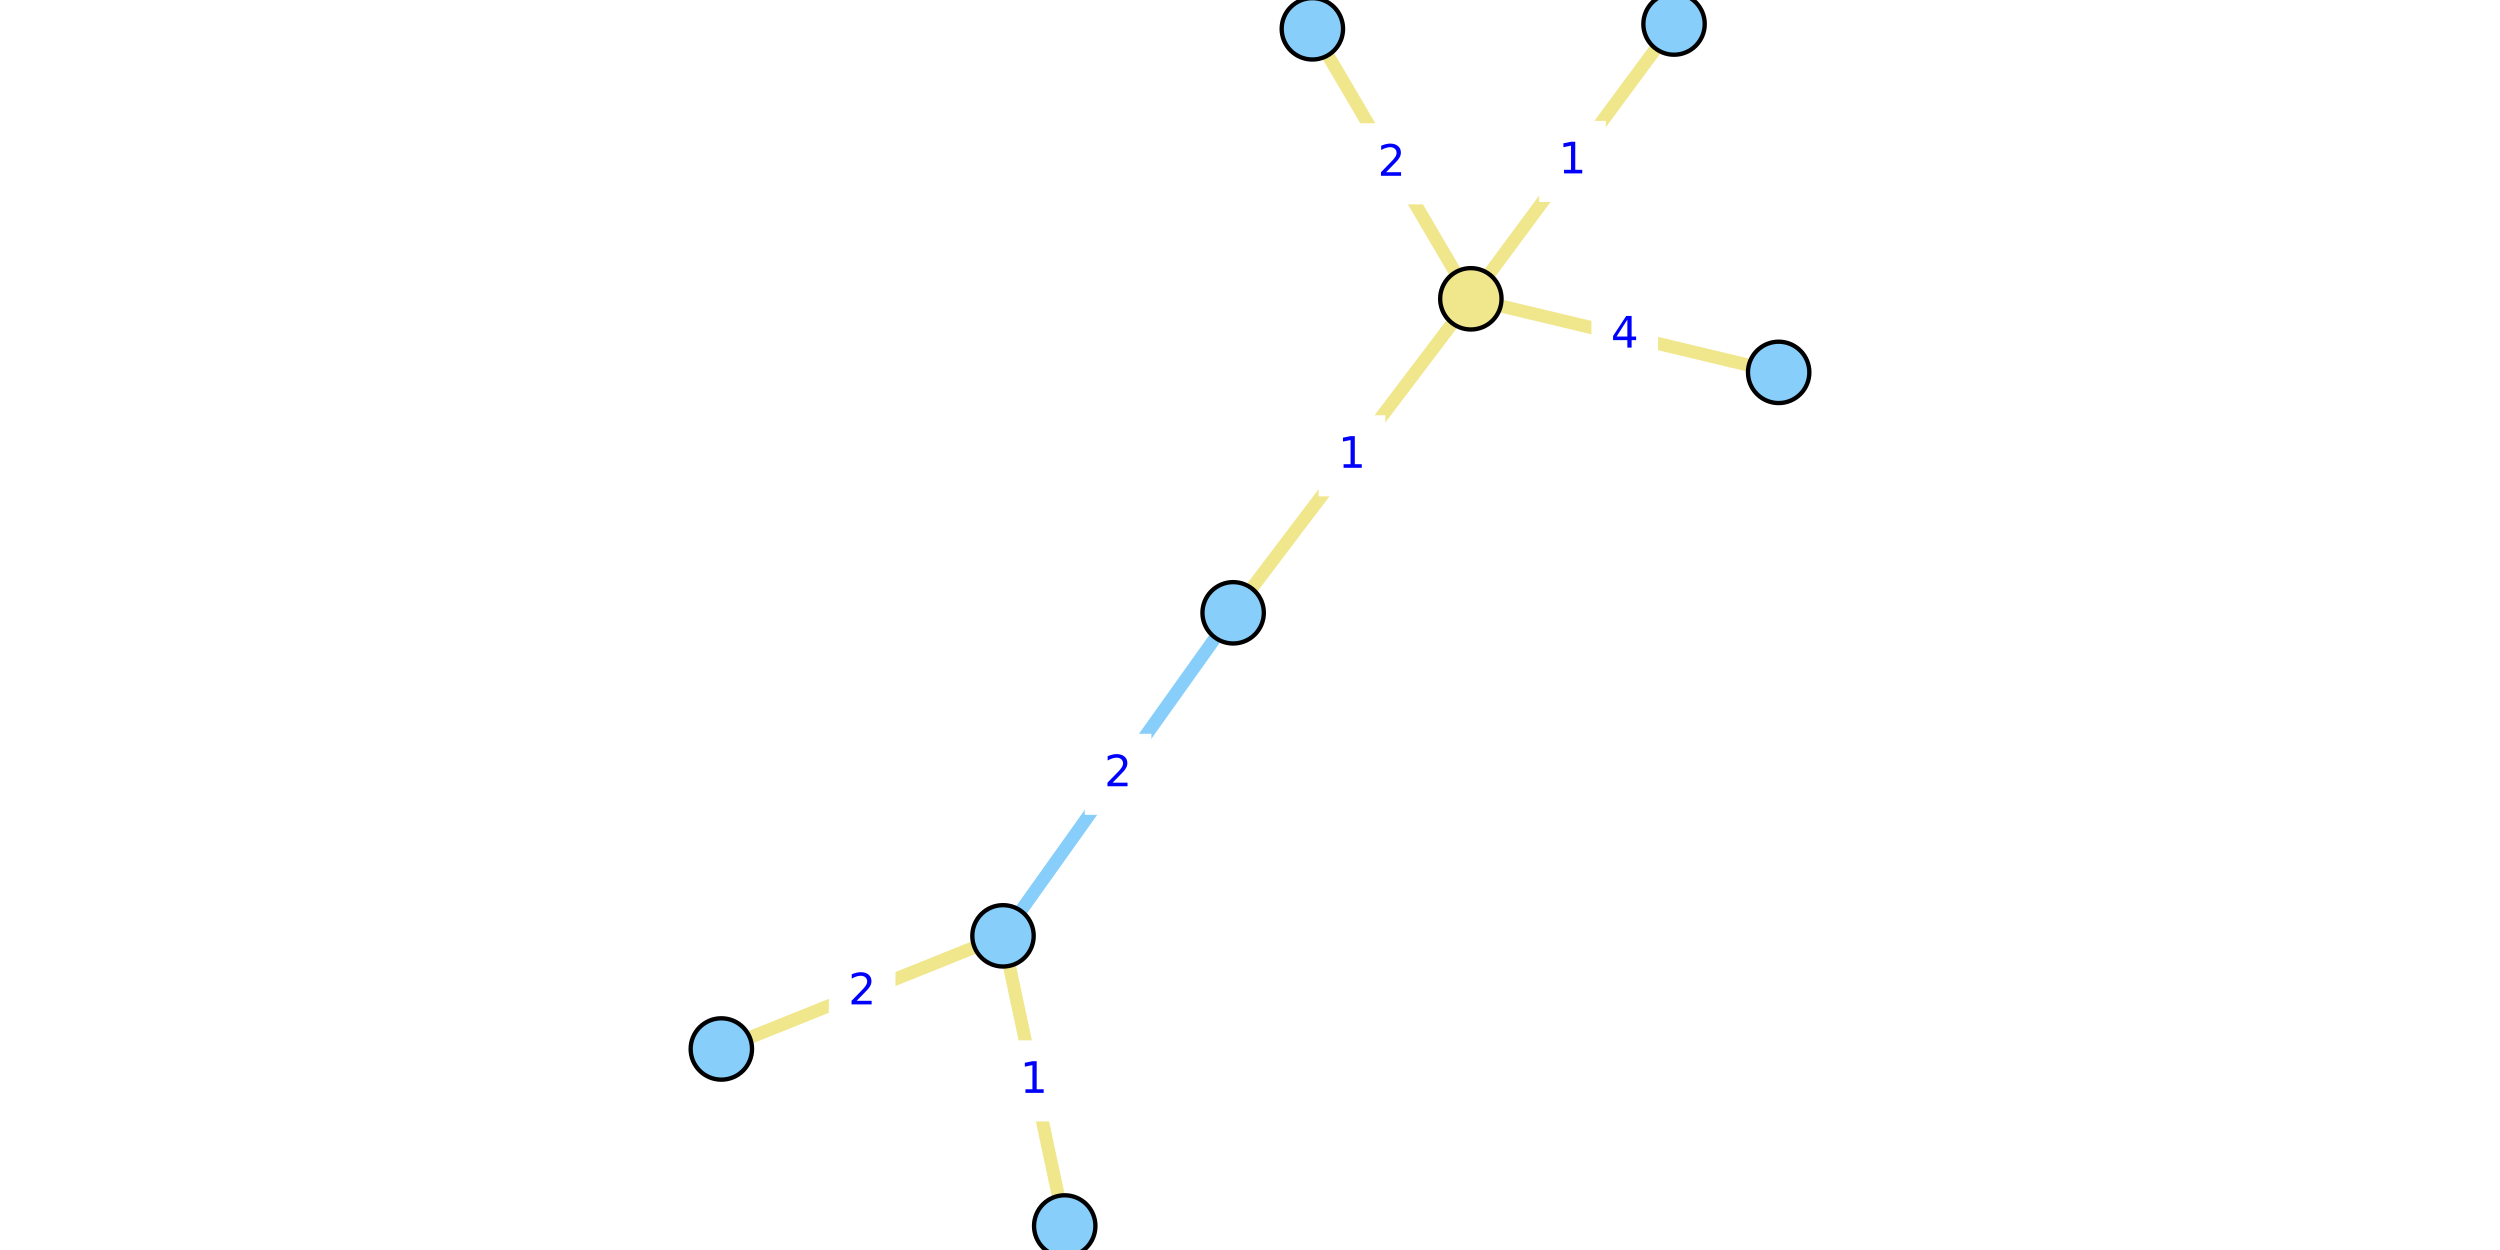
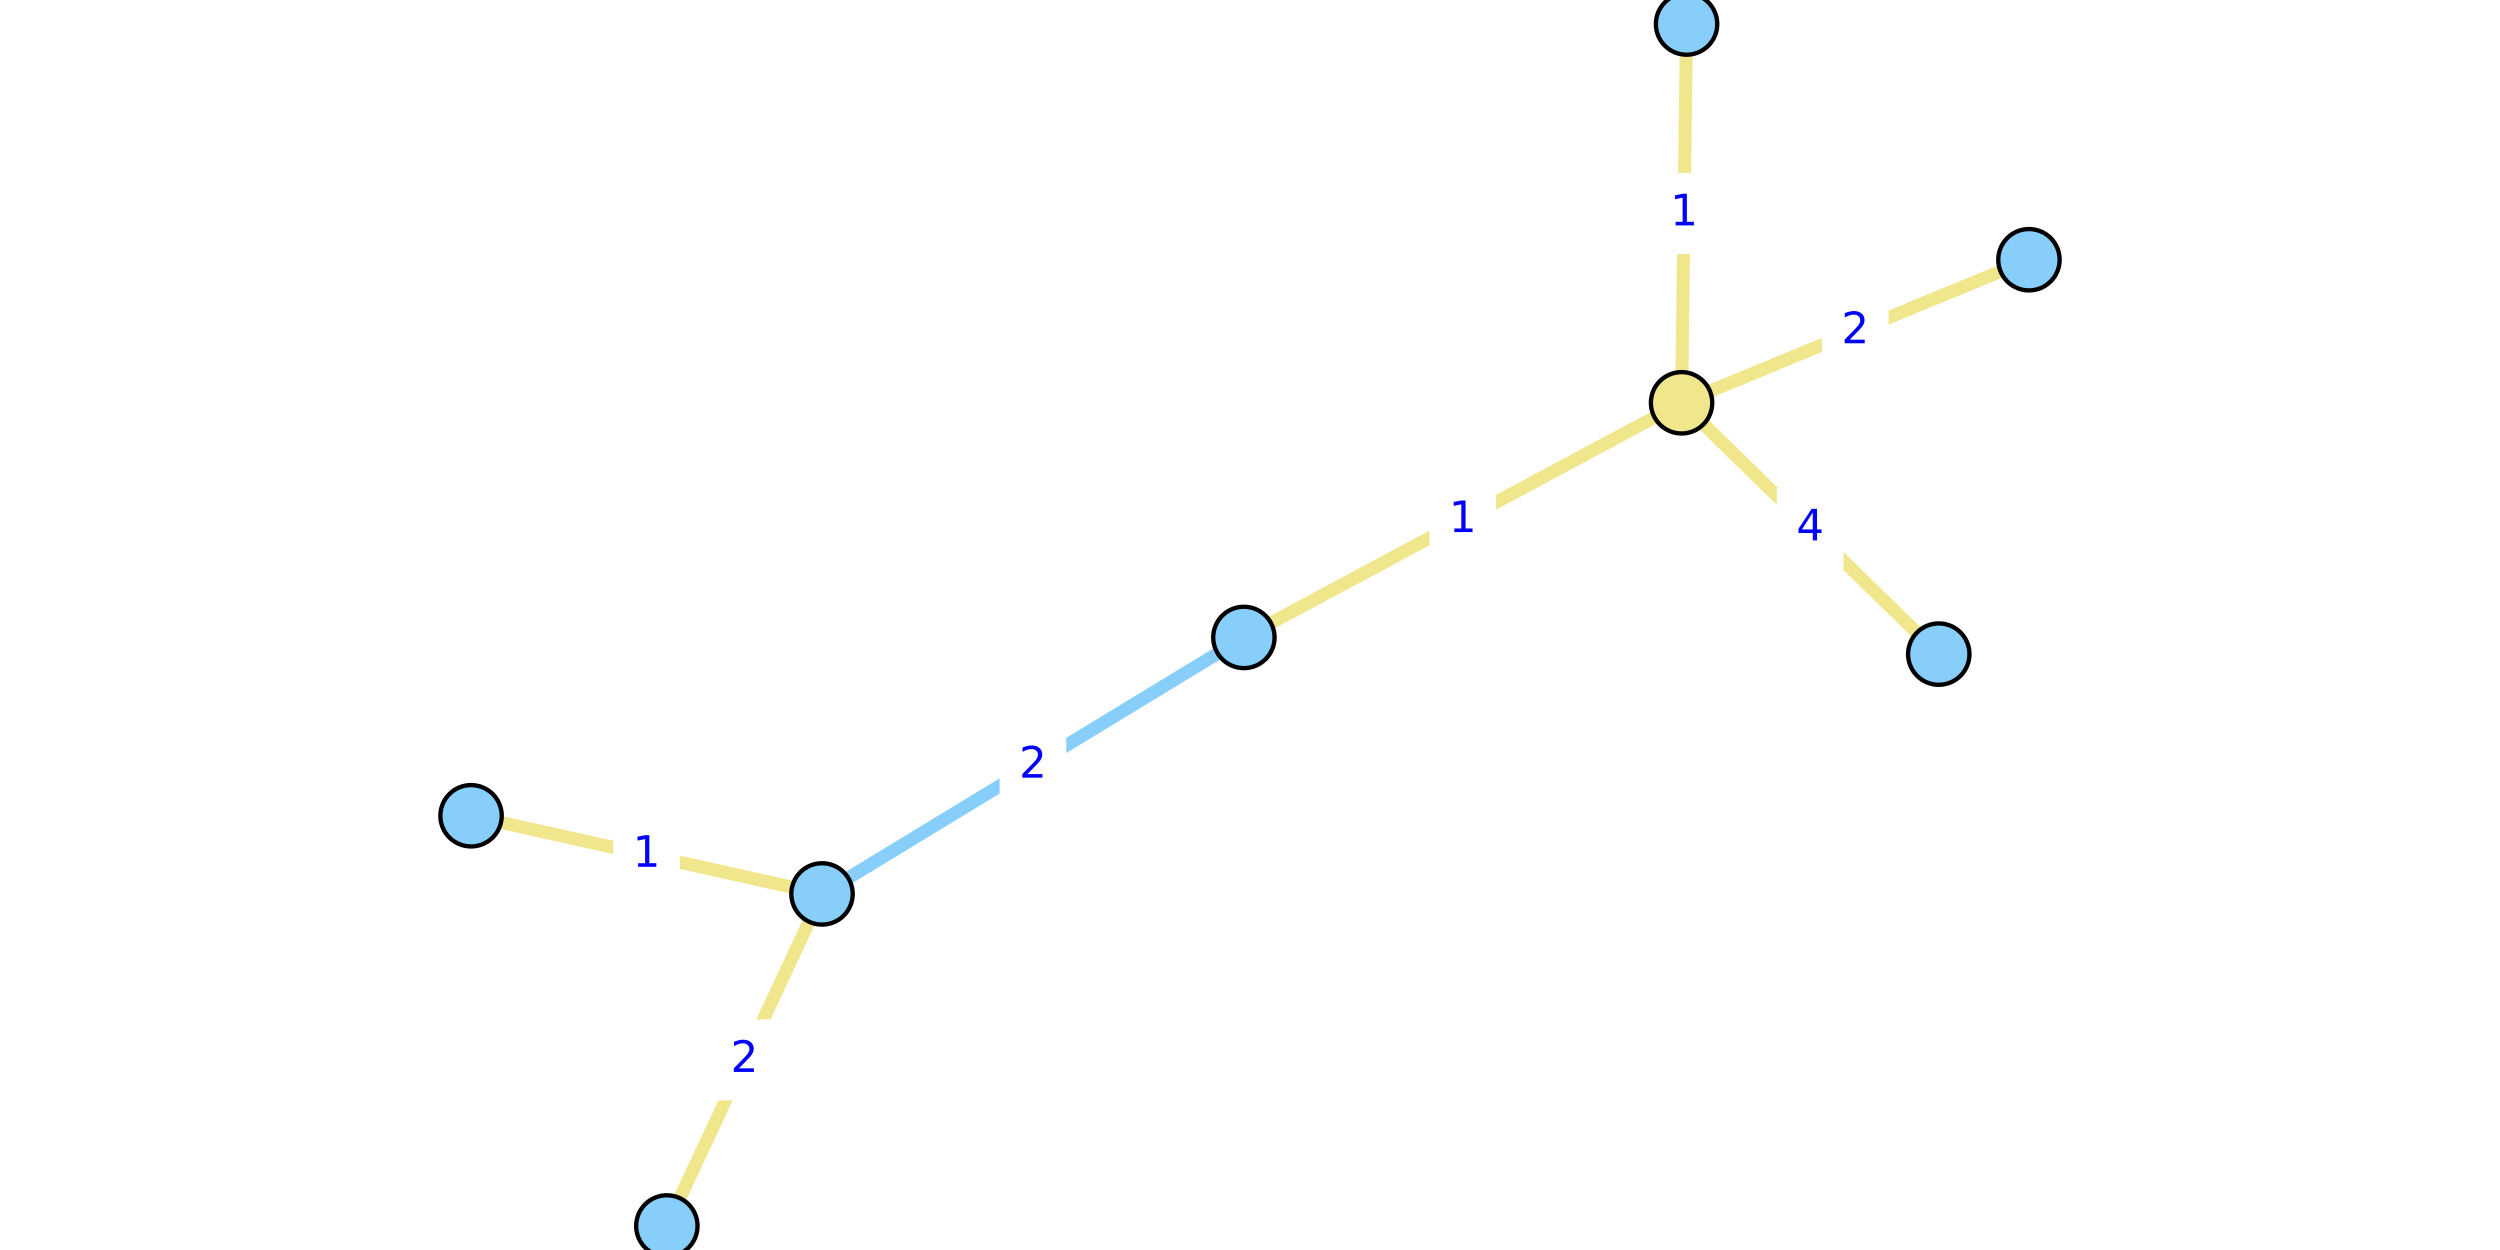
<svg xmlns="http://www.w3.org/2000/svg" xmlns:xlink="http://www.w3.org/1999/xlink" width="576pt" height="288pt" viewBox="0 0 576 288" version="1.1">
  <defs>
    <style type="text/css">*{stroke-linejoin: round; stroke-linecap: butt}</style>
  </defs>
  <g id="figure_1">
    <g id="patch_1">
      <path d="M 0 288  L 576 288  L 576 0  L 0 0  z " style="fill: #ffffff" />
    </g>
    <g id="axes_1">
      <g id="patch_2">
-         <path d="M 161.324 288  L 414.676 288  L 414.676 0  L 161.324 0  z " style="fill: #ffffff" />
+         <path d="M 101.351 288  L 474.649 288  L 474.649 0  L 101.351 0  z " style="fill: #ffffff" />
      </g>
      <g id="matplotlib.axis_1" />
      <g id="matplotlib.axis_2" />
      <g id="line2d_1">
-         <path d="M 231.092 215.616  L 284.115 141.19  " clip-path="url(#pa3e6893792)" style="fill: none; stroke: #87cefa; stroke-width: 3; stroke-linecap: square" />
+         <path d="M 189.392 205.958  L 286.593 146.865  " clip-path="url(#p6b1bb039ba)" style="fill: none; stroke: #87cefa; stroke-width: 3; stroke-linecap: square" />
      </g>
      <g id="line2d_2">
-         <path d="M 302.368 6.642  L 338.884 68.846  " clip-path="url(#pa3e6893792)" style="fill: none; stroke: #f0e68c; stroke-width: 3; stroke-linecap: square" />
+         <path d="M 467.47 59.843  L 387.434 92.804  " clip-path="url(#p6b1bb039ba)" style="fill: none; stroke: #f0e68c; stroke-width: 3; stroke-linecap: square" />
      </g>
      <g id="line2d_3">
-         <path d="M 409.804 85.796  L 338.884 68.846  " clip-path="url(#pa3e6893792)" style="fill: none; stroke: #f0e68c; stroke-width: 3; stroke-linecap: square" />
+         <path d="M 446.694 150.707  L 387.434 92.804  " clip-path="url(#p6b1bb039ba)" style="fill: none; stroke: #f0e68c; stroke-width: 3; stroke-linecap: square" />
      </g>
      <g id="line2d_4">
-         <path d="M 338.884 68.846  L 385.7 5.538  " clip-path="url(#pa3e6893792)" style="fill: none; stroke: #f0e68c; stroke-width: 3; stroke-linecap: square" />
+         <path d="M 387.434 92.804  L 388.585 5.538  " clip-path="url(#p6b1bb039ba)" style="fill: none; stroke: #f0e68c; stroke-width: 3; stroke-linecap: square" />
      </g>
      <g id="line2d_5">
-         <path d="M 338.884 68.846  L 284.115 141.19  " clip-path="url(#pa3e6893792)" style="fill: none; stroke: #f0e68c; stroke-width: 3; stroke-linecap: square" />
+         <path d="M 387.434 92.804  L 286.593 146.865  " clip-path="url(#p6b1bb039ba)" style="fill: none; stroke: #f0e68c; stroke-width: 3; stroke-linecap: square" />
      </g>
      <g id="line2d_6">
-         <path d="M 245.312 282.462  L 231.092 215.616  " clip-path="url(#pa3e6893792)" style="fill: none; stroke: #f0e68c; stroke-width: 3; stroke-linecap: square" />
+         <path d="M 108.53 187.953  L 189.392 205.958  " clip-path="url(#p6b1bb039ba)" style="fill: none; stroke: #f0e68c; stroke-width: 3; stroke-linecap: square" />
      </g>
      <g id="line2d_7">
-         <path d="M 231.092 215.616  L 166.196 241.684  " clip-path="url(#pa3e6893792)" style="fill: none; stroke: #f0e68c; stroke-width: 3; stroke-linecap: square" />
+         <path d="M 189.392 205.958  L 153.641 282.462  " clip-path="url(#p6b1bb039ba)" style="fill: none; stroke: #f0e68c; stroke-width: 3; stroke-linecap: square" />
      </g>
      <g id="text_1">
        <g id="patch_3">
-           <path d="M 250.422 187.242  L 264.785 187.242  L 264.785 169.564  L 250.422 169.564  z " style="fill: #ffffff; stroke: #ffffff; stroke-linejoin: miter" />
+           <path d="M 230.811 185.251  L 245.174 185.251  L 245.174 167.573  L 230.811 167.573  z " style="fill: #ffffff; stroke: #ffffff; stroke-linejoin: miter" />
        </g>
-         <g style="fill: #0000ff" transform="translate(254.422 181.1625) scale(0.1 -0.1)">
+         <g style="fill: #0000ff" transform="translate(234.8113 179.1711) scale(0.1 -0.1)">
          <defs>
            <path id="DejaVuSans-32" d="M 1228 531  L 3431 531  L 3431 0  L 469 0  L 469 531  Q 828 903 1448 1529  Q 2069 2156 2228 2338  Q 2531 2678 2651 2914  Q 2772 3150 2772 3378  Q 2772 3750 2511 3984  Q 2250 4219 1831 4219  Q 1534 4219 1204 4116  Q 875 4013 500 3803  L 500 4441  Q 881 4594 1212 4672  Q 1544 4750 1819 4750  Q 2544 4750 2975 4387  Q 3406 4025 3406 3419  Q 3406 3131 3298 2873  Q 3191 2616 2906 2266  Q 2828 2175 2409 1742  Q 1991 1309 1228 531  z " transform="scale(0.015625)" />
          </defs>
          <use xlink:href="#DejaVuSans-32" />
        </g>
      </g>
      <g id="text_2">
        <g id="patch_4">
-           <path d="M 313.445 46.583  L 327.807 46.583  L 327.807 28.905  L 313.445 28.905  z " style="fill: #ffffff; stroke: #ffffff; stroke-linejoin: miter" />
+           <path d="M 420.271 85.163  L 434.634 85.163  L 434.634 67.485  L 420.271 67.485  z " style="fill: #ffffff; stroke: #ffffff; stroke-linejoin: miter" />
        </g>
-         <g style="fill: #0000ff" transform="translate(317.4447 40.50345) scale(0.1 -0.1)">
+         <g style="fill: #0000ff" transform="translate(424.271 79.08299) scale(0.1 -0.1)">
          <use xlink:href="#DejaVuSans-32" />
        </g>
      </g>
      <g id="text_3">
        <g id="patch_5">
-           <path d="M 367.162 86.16  L 381.525 86.16  L 381.525 68.482  L 367.162 68.482  z " style="fill: #ffffff; stroke: #ffffff; stroke-linejoin: miter" />
+           <path d="M 409.883 130.595  L 424.245 130.595  L 424.245 112.916  L 409.883 112.916  z " style="fill: #ffffff; stroke: #ffffff; stroke-linejoin: miter" />
        </g>
-         <g style="fill: #0000ff" transform="translate(371.1624 80.08053) scale(0.1 -0.1)">
+         <g style="fill: #0000ff" transform="translate(413.8827 124.5149) scale(0.1 -0.1)">
          <defs>
            <path id="DejaVuSans-34" d="M 2419 4116  L 825 1625  L 2419 1625  L 2419 4116  z M 2253 4666  L 3047 4666  L 3047 1625  L 3713 1625  L 3713 1100  L 3047 1100  L 3047 0  L 2419 0  L 2419 1100  L 313 1100  L 313 1709  L 2253 4666  z " transform="scale(0.015625)" />
          </defs>
          <use xlink:href="#DejaVuSans-34" />
        </g>
      </g>
      <g id="text_4">
        <g id="patch_6">
-           <path d="M 355.111 46.031  L 369.473 46.031  L 369.473 28.353  L 355.111 28.353  z " style="fill: #ffffff; stroke: #ffffff; stroke-linejoin: miter" />
+           <path d="M 380.828 58.011  L 395.191 58.011  L 395.191 40.332  L 380.828 40.332  z " style="fill: #ffffff; stroke: #ffffff; stroke-linejoin: miter" />
        </g>
-         <g style="fill: #0000ff" transform="translate(359.1106 39.95166) scale(0.1 -0.1)">
+         <g style="fill: #0000ff" transform="translate(384.8282 51.93082) scale(0.1 -0.1)">
          <defs>
            <path id="DejaVuSans-31" d="M 794 531  L 1825 531  L 1825 4091  L 703 3866  L 703 4441  L 1819 4666  L 2450 4666  L 2450 531  L 3481 531  L 3481 0  L 794 0  L 794 531  z " transform="scale(0.015625)" />
          </defs>
          <use xlink:href="#DejaVuSans-31" />
        </g>
      </g>
      <g id="text_5">
        <g id="patch_7">
-           <path d="M 304.318 113.857  L 318.681 113.857  L 318.681 96.179  L 304.318 96.179  z " style="fill: #ffffff; stroke: #ffffff; stroke-linejoin: miter" />
+           <path d="M 329.832 128.674  L 344.195 128.674  L 344.195 110.996  L 329.832 110.996  z " style="fill: #ffffff; stroke: #ffffff; stroke-linejoin: miter" />
        </g>
-         <g style="fill: #0000ff" transform="translate(308.3181 107.7776) scale(0.1 -0.1)">
+         <g style="fill: #0000ff" transform="translate(333.8325 122.5942) scale(0.1 -0.1)">
          <use xlink:href="#DejaVuSans-31" />
        </g>
      </g>
      <g id="text_6">
        <g id="patch_8">
-           <path d="M 231.021 257.878  L 245.383 257.878  L 245.383 240.2  L 231.021 240.2  z " style="fill: #ffffff; stroke: #ffffff; stroke-linejoin: miter" />
+           <path d="M 141.779 205.795  L 156.142 205.795  L 156.142 188.117  L 141.779 188.117  z " style="fill: #ffffff; stroke: #ffffff; stroke-linejoin: miter" />
        </g>
-         <g style="fill: #0000ff" transform="translate(235.0207 251.7981) scale(0.1 -0.1)">
+         <g style="fill: #0000ff" transform="translate(145.7794 199.715) scale(0.1 -0.1)">
          <use xlink:href="#DejaVuSans-31" />
        </g>
      </g>
      <g id="text_7">
        <g id="patch_9">
-           <path d="M 191.463 237.489  L 205.825 237.489  L 205.825 219.811  L 191.463 219.811  z " style="fill: #ffffff; stroke: #ffffff; stroke-linejoin: miter" />
+           <path d="M 164.335 253.049  L 178.698 253.049  L 178.698 235.371  L 164.335 235.371  z " style="fill: #ffffff; stroke: #ffffff; stroke-linejoin: miter" />
        </g>
-         <g style="fill: #0000ff" transform="translate(195.4627 231.4093) scale(0.1 -0.1)">
+         <g style="fill: #0000ff" transform="translate(168.335 246.9693) scale(0.1 -0.1)">
          <use xlink:href="#DejaVuSans-32" />
        </g>
      </g>
      <g id="PathCollection_1">
        <defs>
-           <path id="C0_0_2793b11e5b" d="M 0 7.071  C 1.875 7.071 3.674 6.326 5 5  C 6.326 3.674 7.071 1.875 7.071 -0  C 7.071 -1.875 6.326 -3.674 5 -5  C 3.674 -6.326 1.875 -7.071 0 -7.071  C -1.875 -7.071 -3.674 -6.326 -5 -5  C -6.326 -3.674 -7.071 -1.875 -7.071 0  C -7.071 1.875 -6.326 3.674 -5 5  C -3.674 6.326 -1.875 7.071 0 7.071  z " />
+           <path id="C0_0_011f427e1f" d="M 0 7.071  C 1.875 7.071 3.674 6.326 5 5  C 6.326 3.674 7.071 1.875 7.071 -0  C 7.071 -1.875 6.326 -3.674 5 -5  C 3.674 -6.326 1.875 -7.071 0 -7.071  C -1.875 -7.071 -3.674 -6.326 -5 -5  C -6.326 -3.674 -7.071 -1.875 -7.071 0  C -7.071 1.875 -6.326 3.674 -5 5  C -3.674 6.326 -1.875 7.071 0 7.071  z " />
        </defs>
-         <use xlink:href="#C0_0_2793b11e5b" x="302.368" y="6.642" style="fill: #87cefa; stroke: #000000" />
-         <use xlink:href="#C0_0_2793b11e5b" x="409.804" y="85.796" style="fill: #87cefa; stroke: #000000" />
-         <use xlink:href="#C0_0_2793b11e5b" x="245.312" y="282.462" style="fill: #87cefa; stroke: #000000" />
-         <use xlink:href="#C0_0_2793b11e5b" x="231.092" y="215.616" style="fill: #87cefa; stroke: #000000" />
-         <use xlink:href="#C0_0_2793b11e5b" x="385.7" y="5.538" style="fill: #87cefa; stroke: #000000" />
-         <use xlink:href="#C0_0_2793b11e5b" x="284.115" y="141.19" style="fill: #87cefa; stroke: #000000" />
-         <use xlink:href="#C0_0_2793b11e5b" x="166.196" y="241.684" style="fill: #87cefa; stroke: #000000" />
-         <use xlink:href="#C0_0_2793b11e5b" x="338.884" y="68.846" style="fill: #f0e68c; stroke: #000000" />
+         <use xlink:href="#C0_0_011f427e1f" x="467.47" y="59.843" style="fill: #87cefa; stroke: #000000" />
+         <use xlink:href="#C0_0_011f427e1f" x="446.694" y="150.707" style="fill: #87cefa; stroke: #000000" />
+         <use xlink:href="#C0_0_011f427e1f" x="108.53" y="187.953" style="fill: #87cefa; stroke: #000000" />
+         <use xlink:href="#C0_0_011f427e1f" x="189.392" y="205.958" style="fill: #87cefa; stroke: #000000" />
+         <use xlink:href="#C0_0_011f427e1f" x="388.585" y="5.538" style="fill: #87cefa; stroke: #000000" />
+         <use xlink:href="#C0_0_011f427e1f" x="286.593" y="146.865" style="fill: #87cefa; stroke: #000000" />
+         <use xlink:href="#C0_0_011f427e1f" x="153.641" y="282.462" style="fill: #87cefa; stroke: #000000" />
+         <use xlink:href="#C0_0_011f427e1f" x="387.434" y="92.804" style="fill: #f0e68c; stroke: #000000" />
      </g>
    </g>
  </g>
  <defs>
-     <clipPath id="pa3e6893792">
-       <rect x="161.324" y="0" width="253.352" height="288" />
+     <clipPath id="p6b1bb039ba">
+       <rect x="101.351" y="0" width="373.299" height="288" />
    </clipPath>
  </defs>
</svg>
